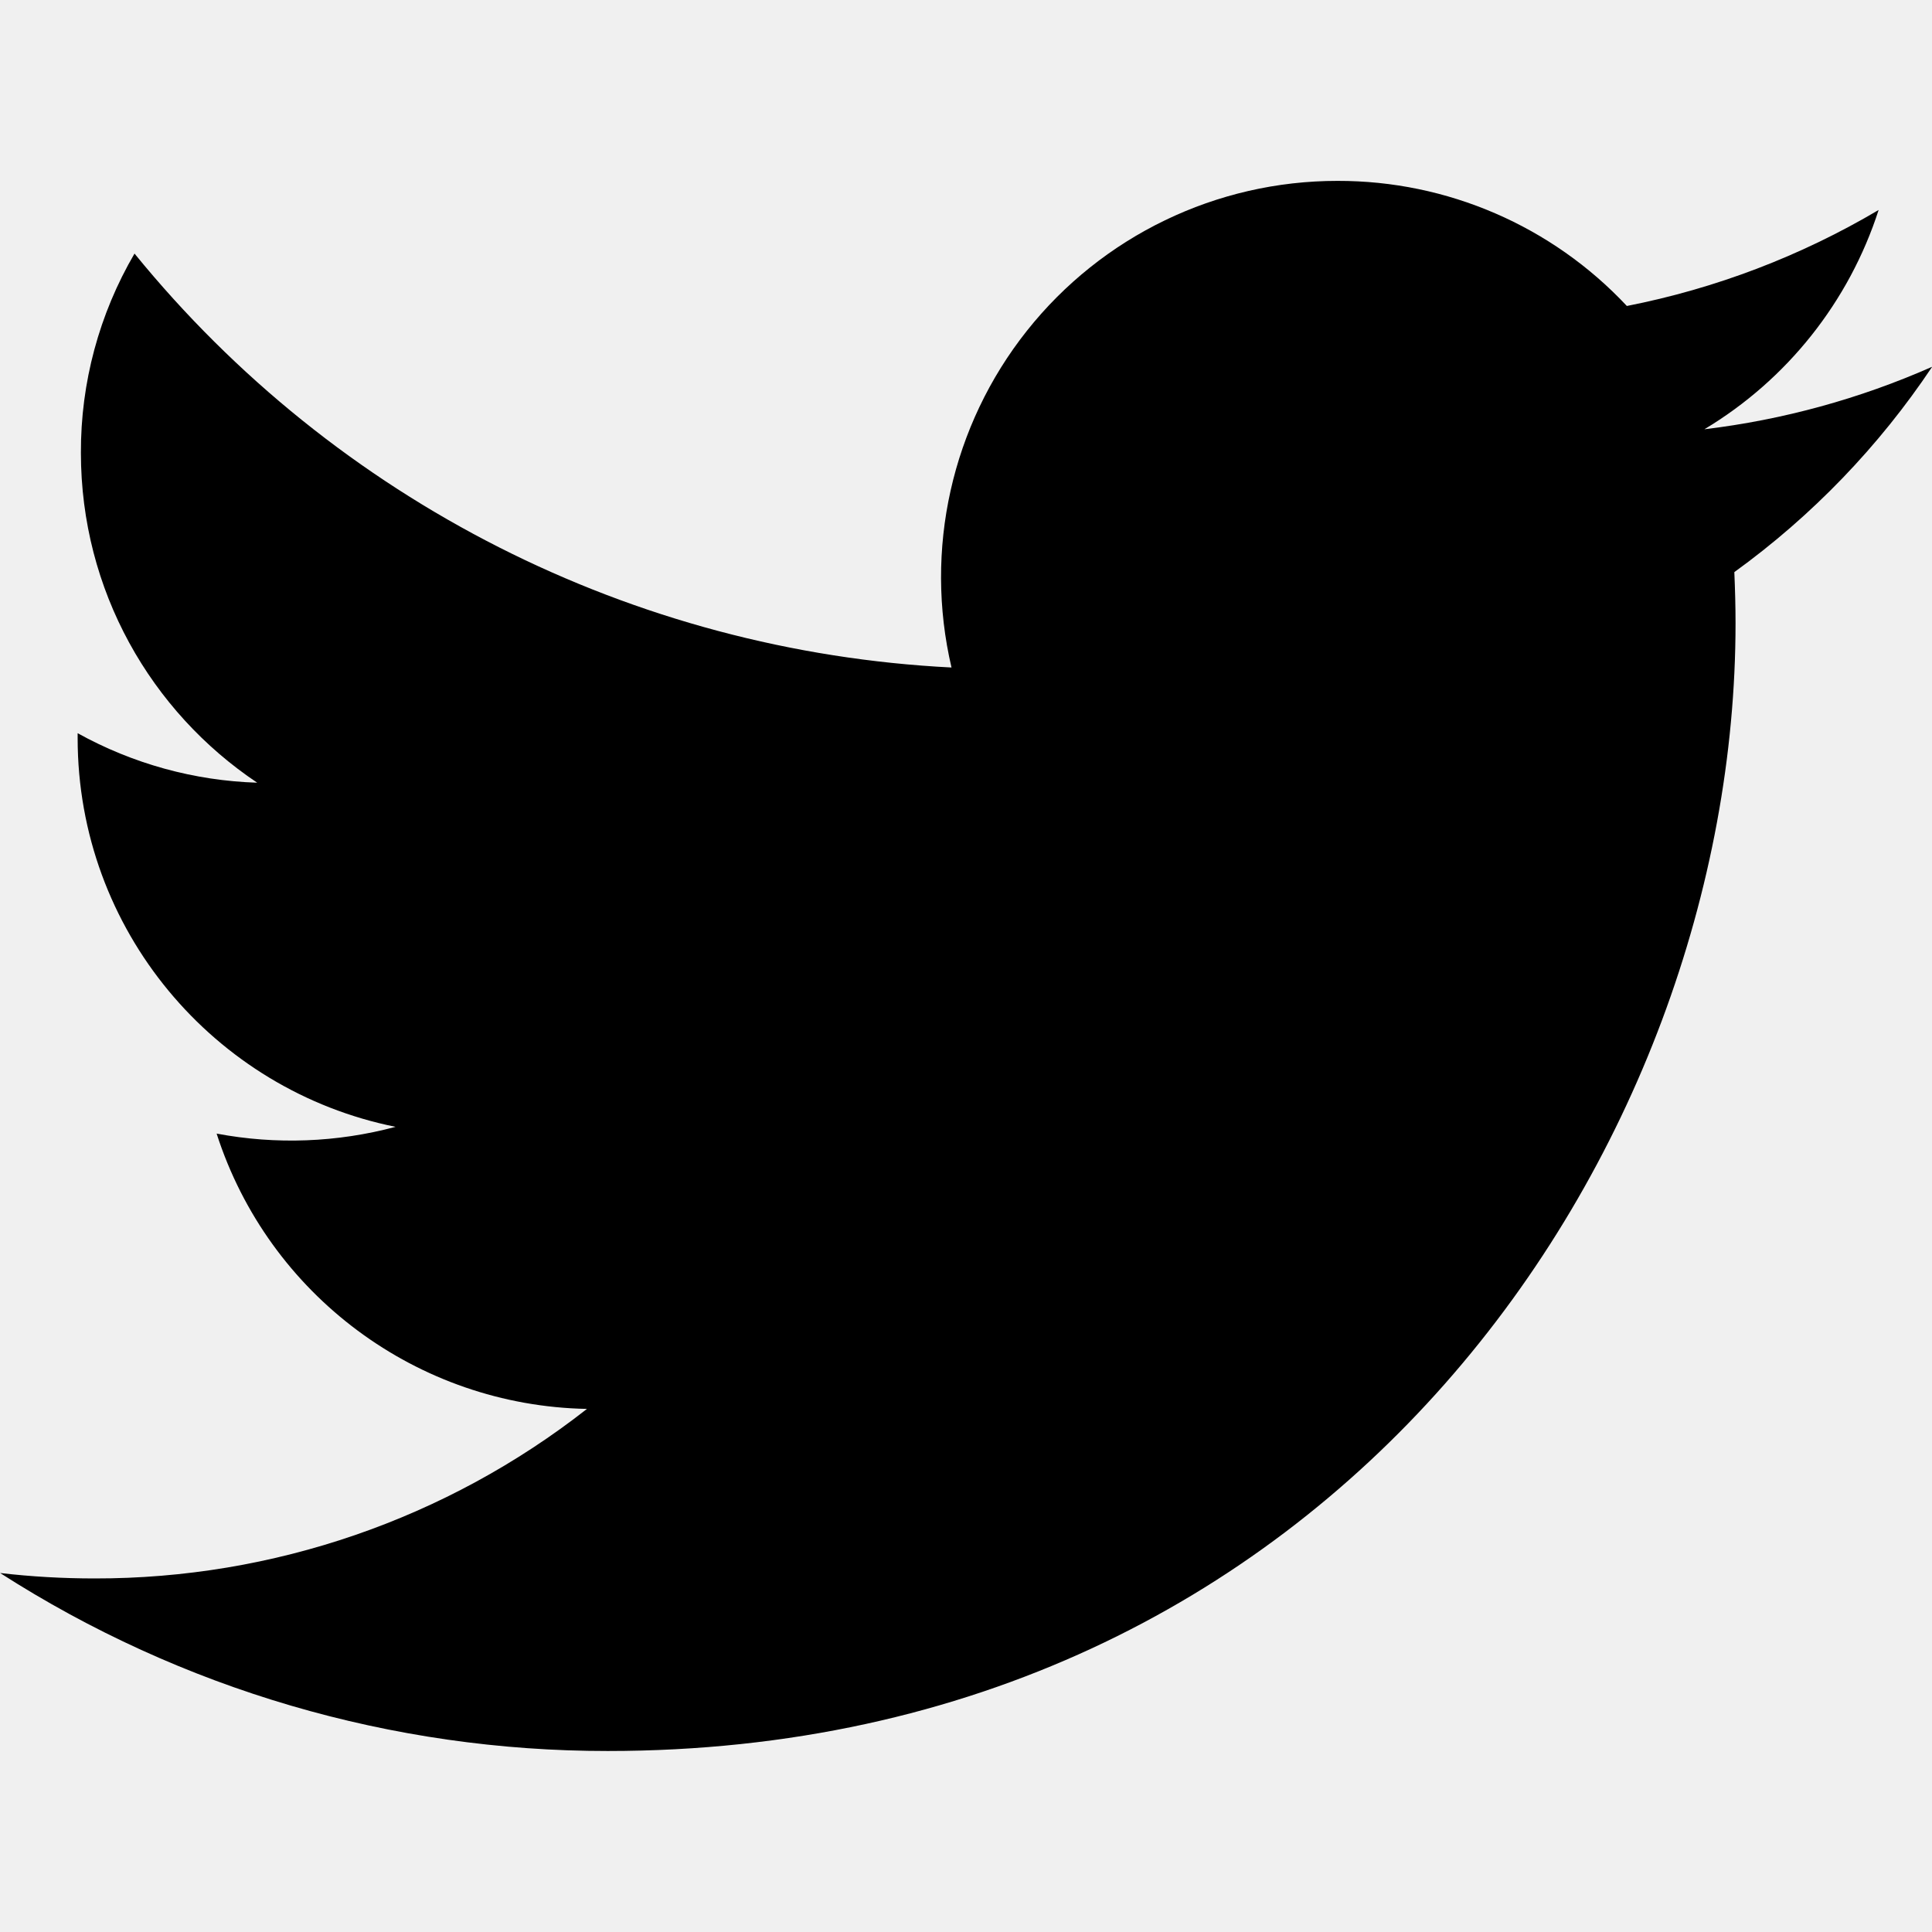
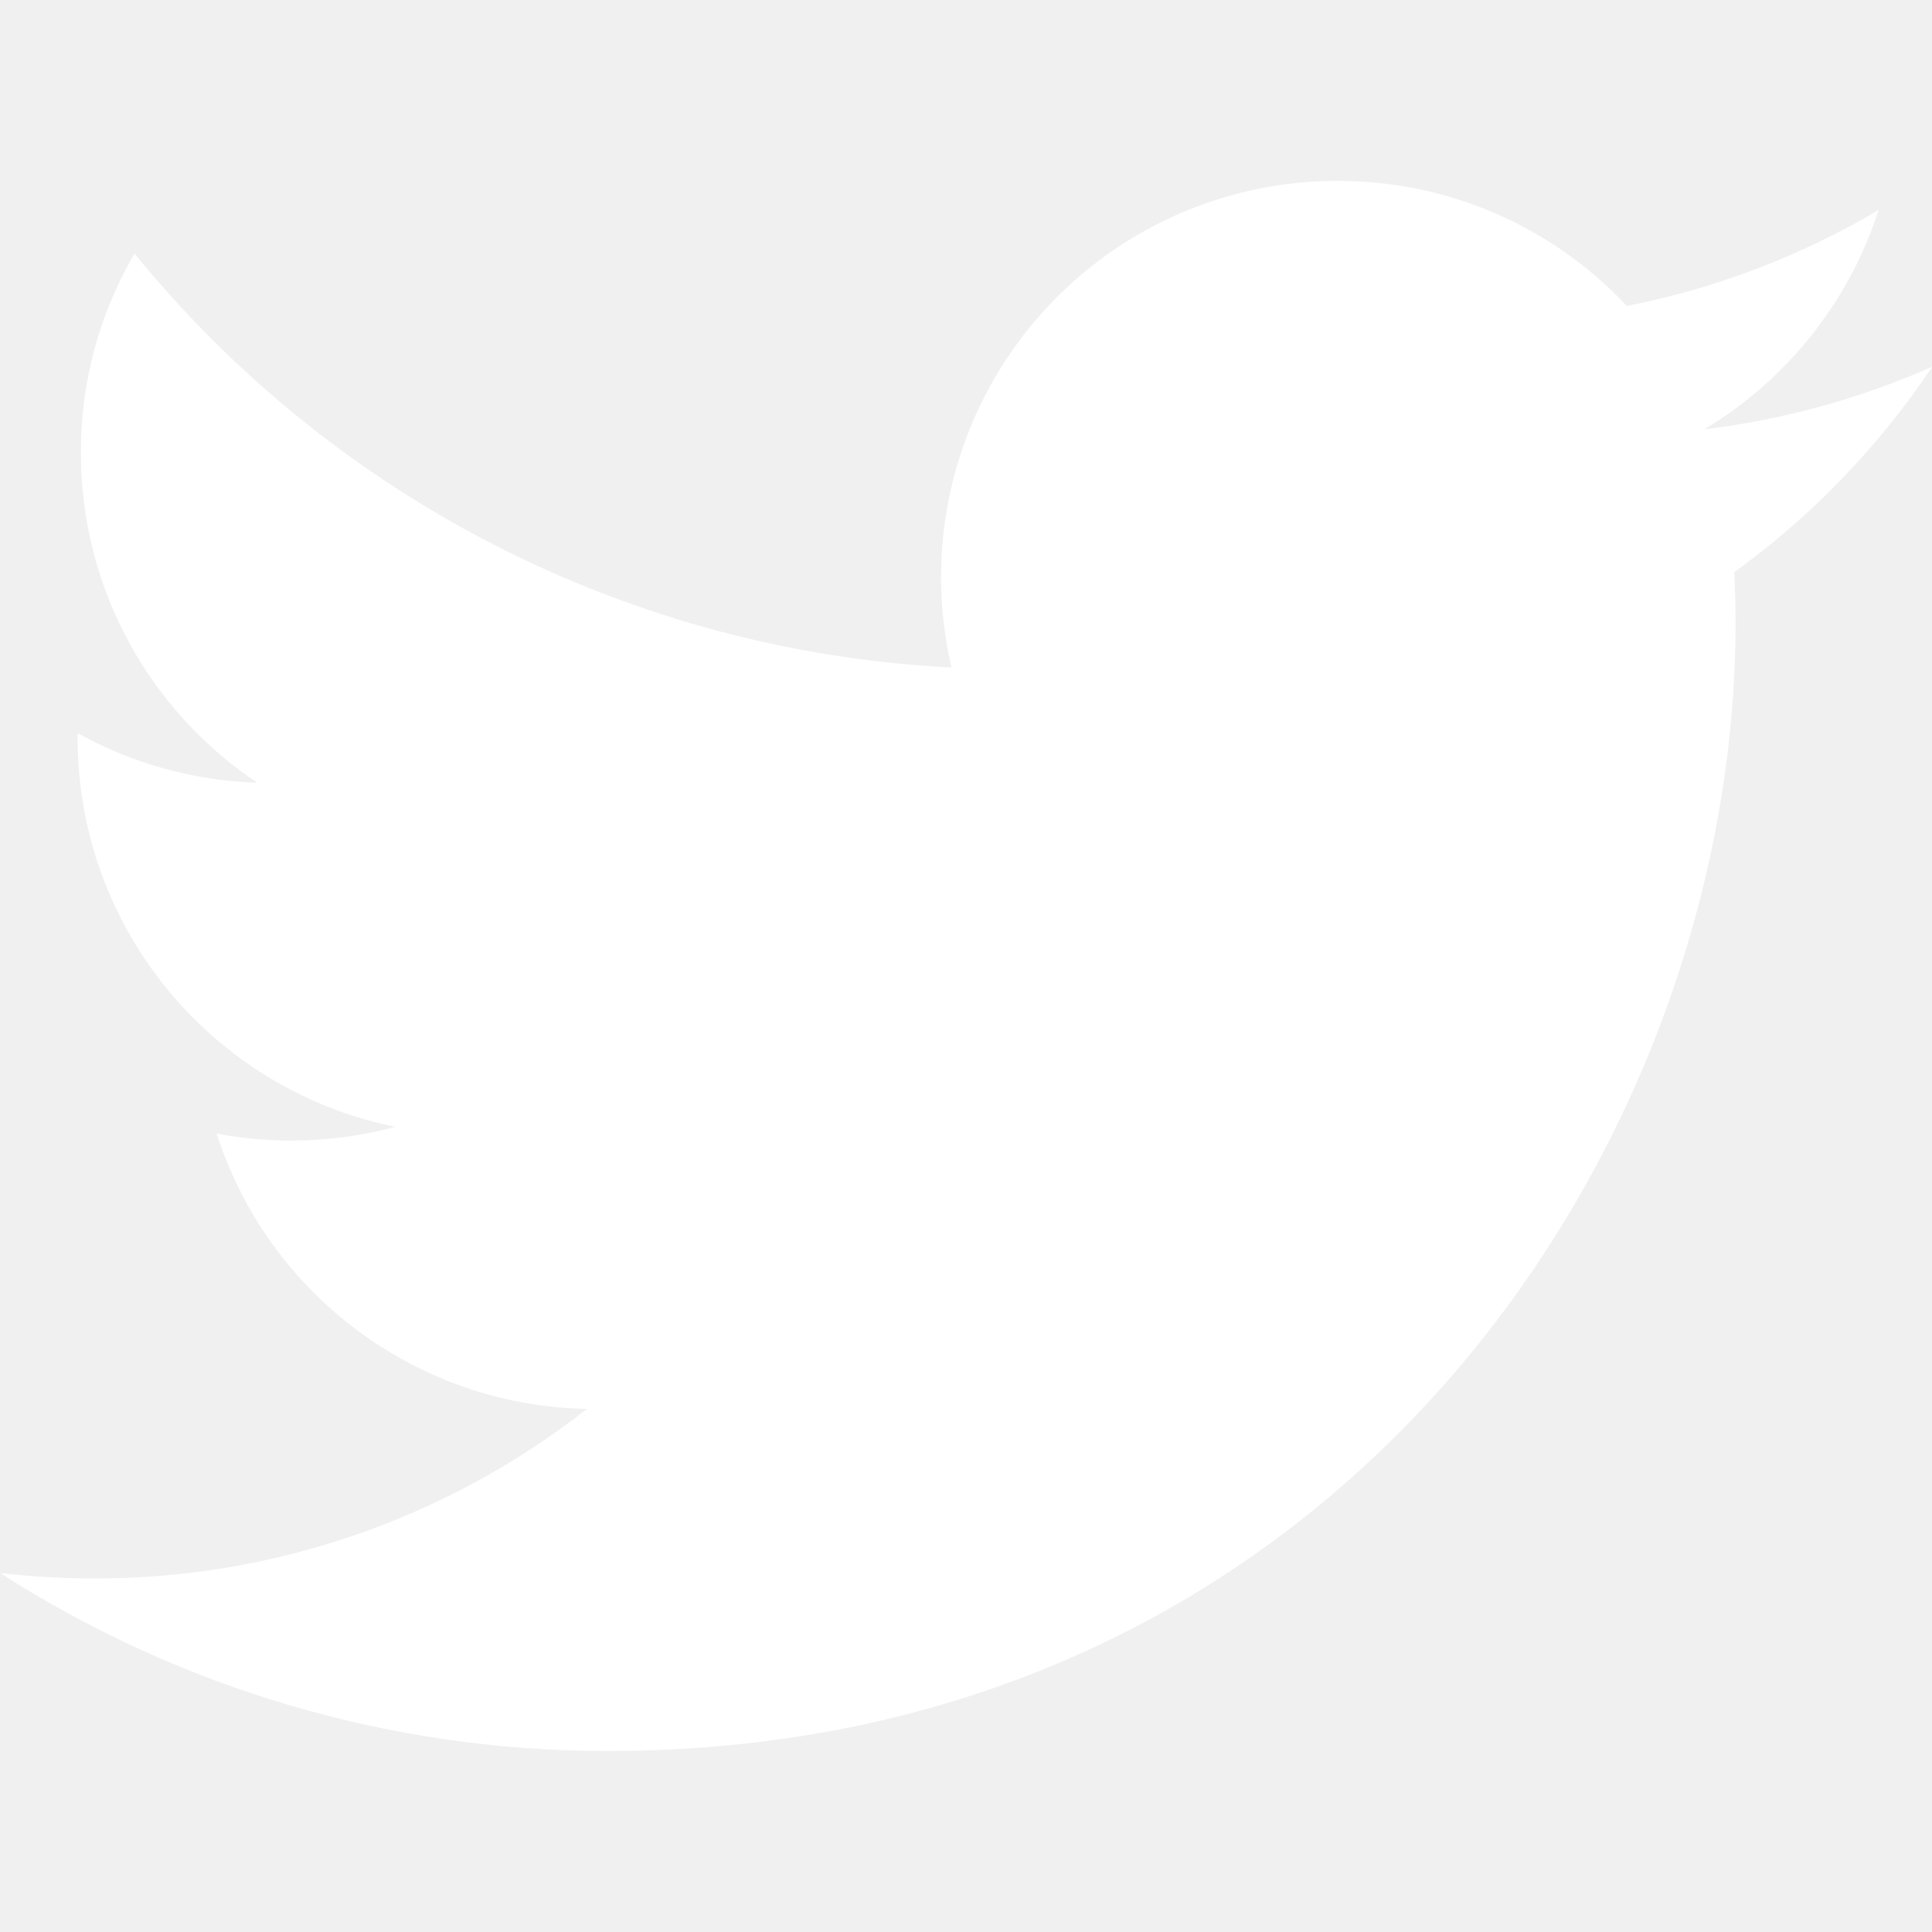
- <svg xmlns="http://www.w3.org/2000/svg" viewBox="0 0 16 16" fill-rule="evenodd" clip-rule="evenodd" stroke-linejoin="round" stroke-miterlimit="1.414">
+ <svg xmlns="http://www.w3.org/2000/svg" viewBox="0 0 16 16" fill-rule="evenodd" clip-rule="evenodd" stroke-linejoin="round" stroke-miterlimit="1.414" fill="#fff">
  <path d="M16 3.038a6.62 6.62 0 0 1-1.885.517 3.299 3.299 0 0 0 1.443-1.816 6.59 6.59 0 0 1-2.085.795 3.273 3.273 0 0 0-2.396-1.036 3.281 3.281 0 0 0-3.197 4.03A9.329 9.329 0 0 1 1.114 2.1 3.243 3.243 0 0 0 .67 3.75c0 1.14.58 2.143 1.46 2.732a3.278 3.278 0 0 1-1.487-.41v.04c0 1.59 1.13 2.918 2.633 3.22a3.336 3.336 0 0 1-1.482.056 3.287 3.287 0 0 0 3.067 2.28 6.592 6.592 0 0 1-4.077 1.404c-.265 0-.526-.015-.783-.045a9.303 9.303 0 0 0 5.032 1.474c6.038 0 9.34-5 9.34-9.338 0-.143-.004-.284-.01-.425a6.67 6.67 0 0 0 1.638-1.7z" />
</svg>
